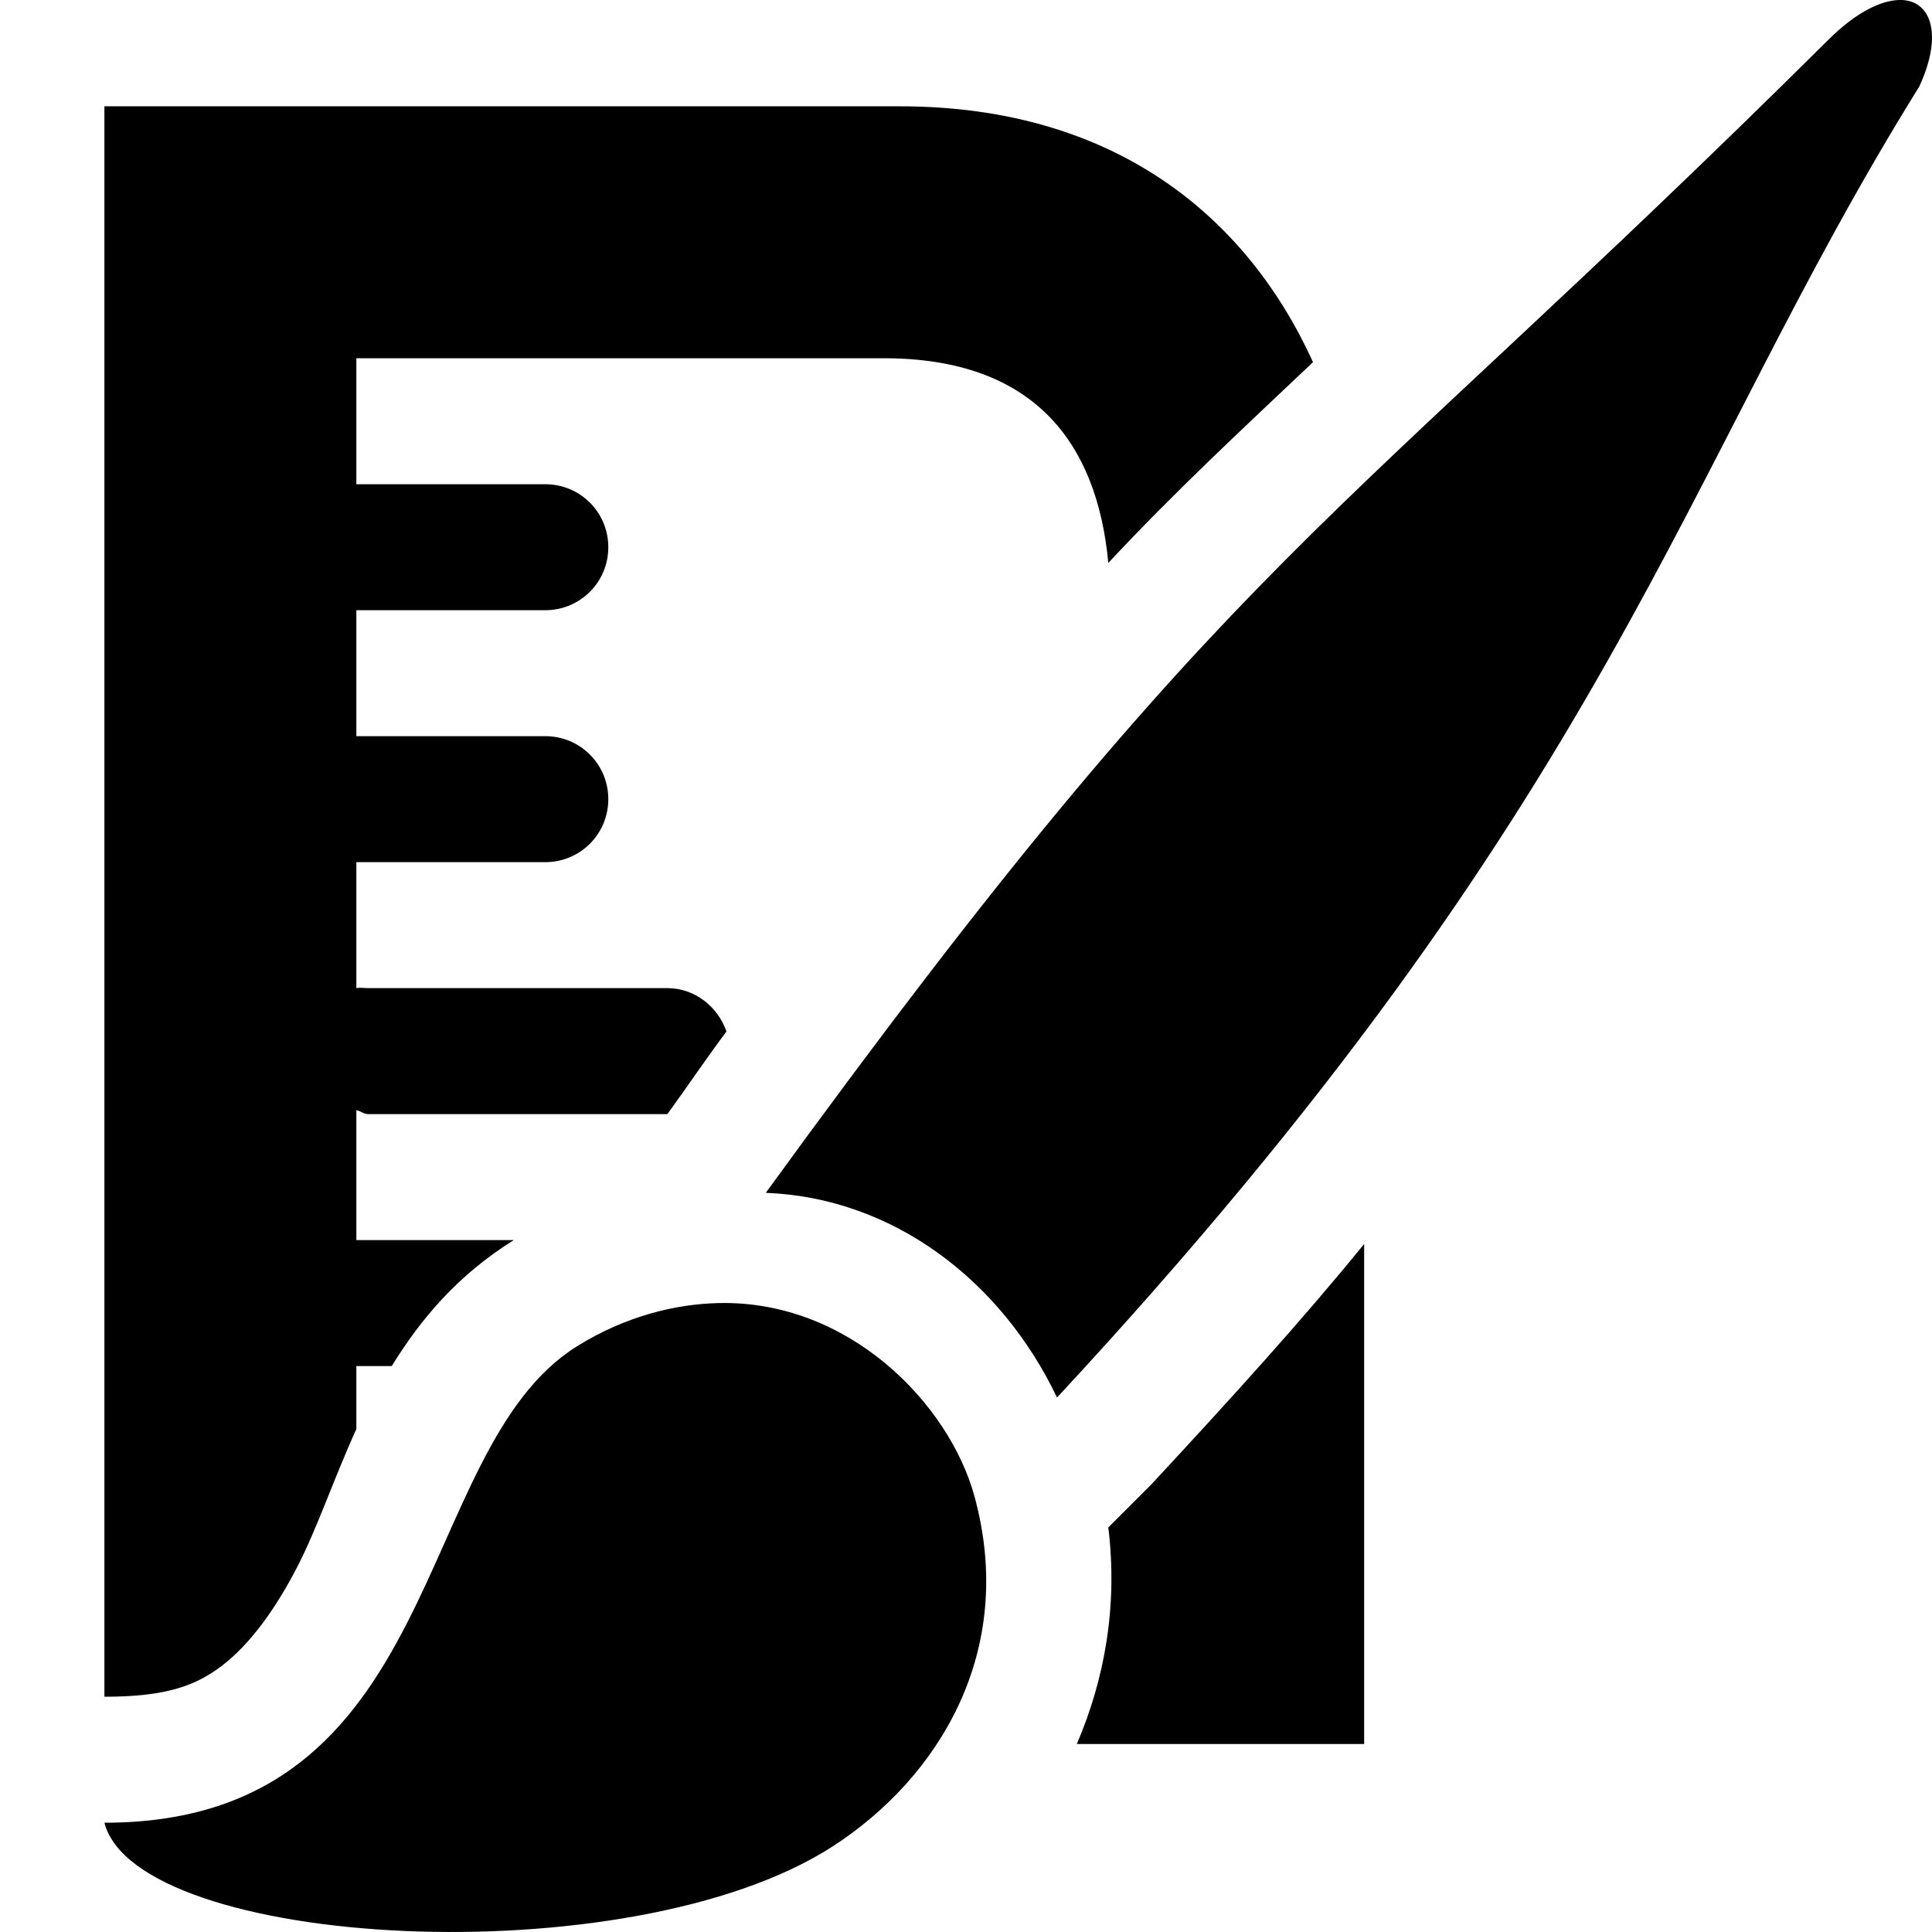
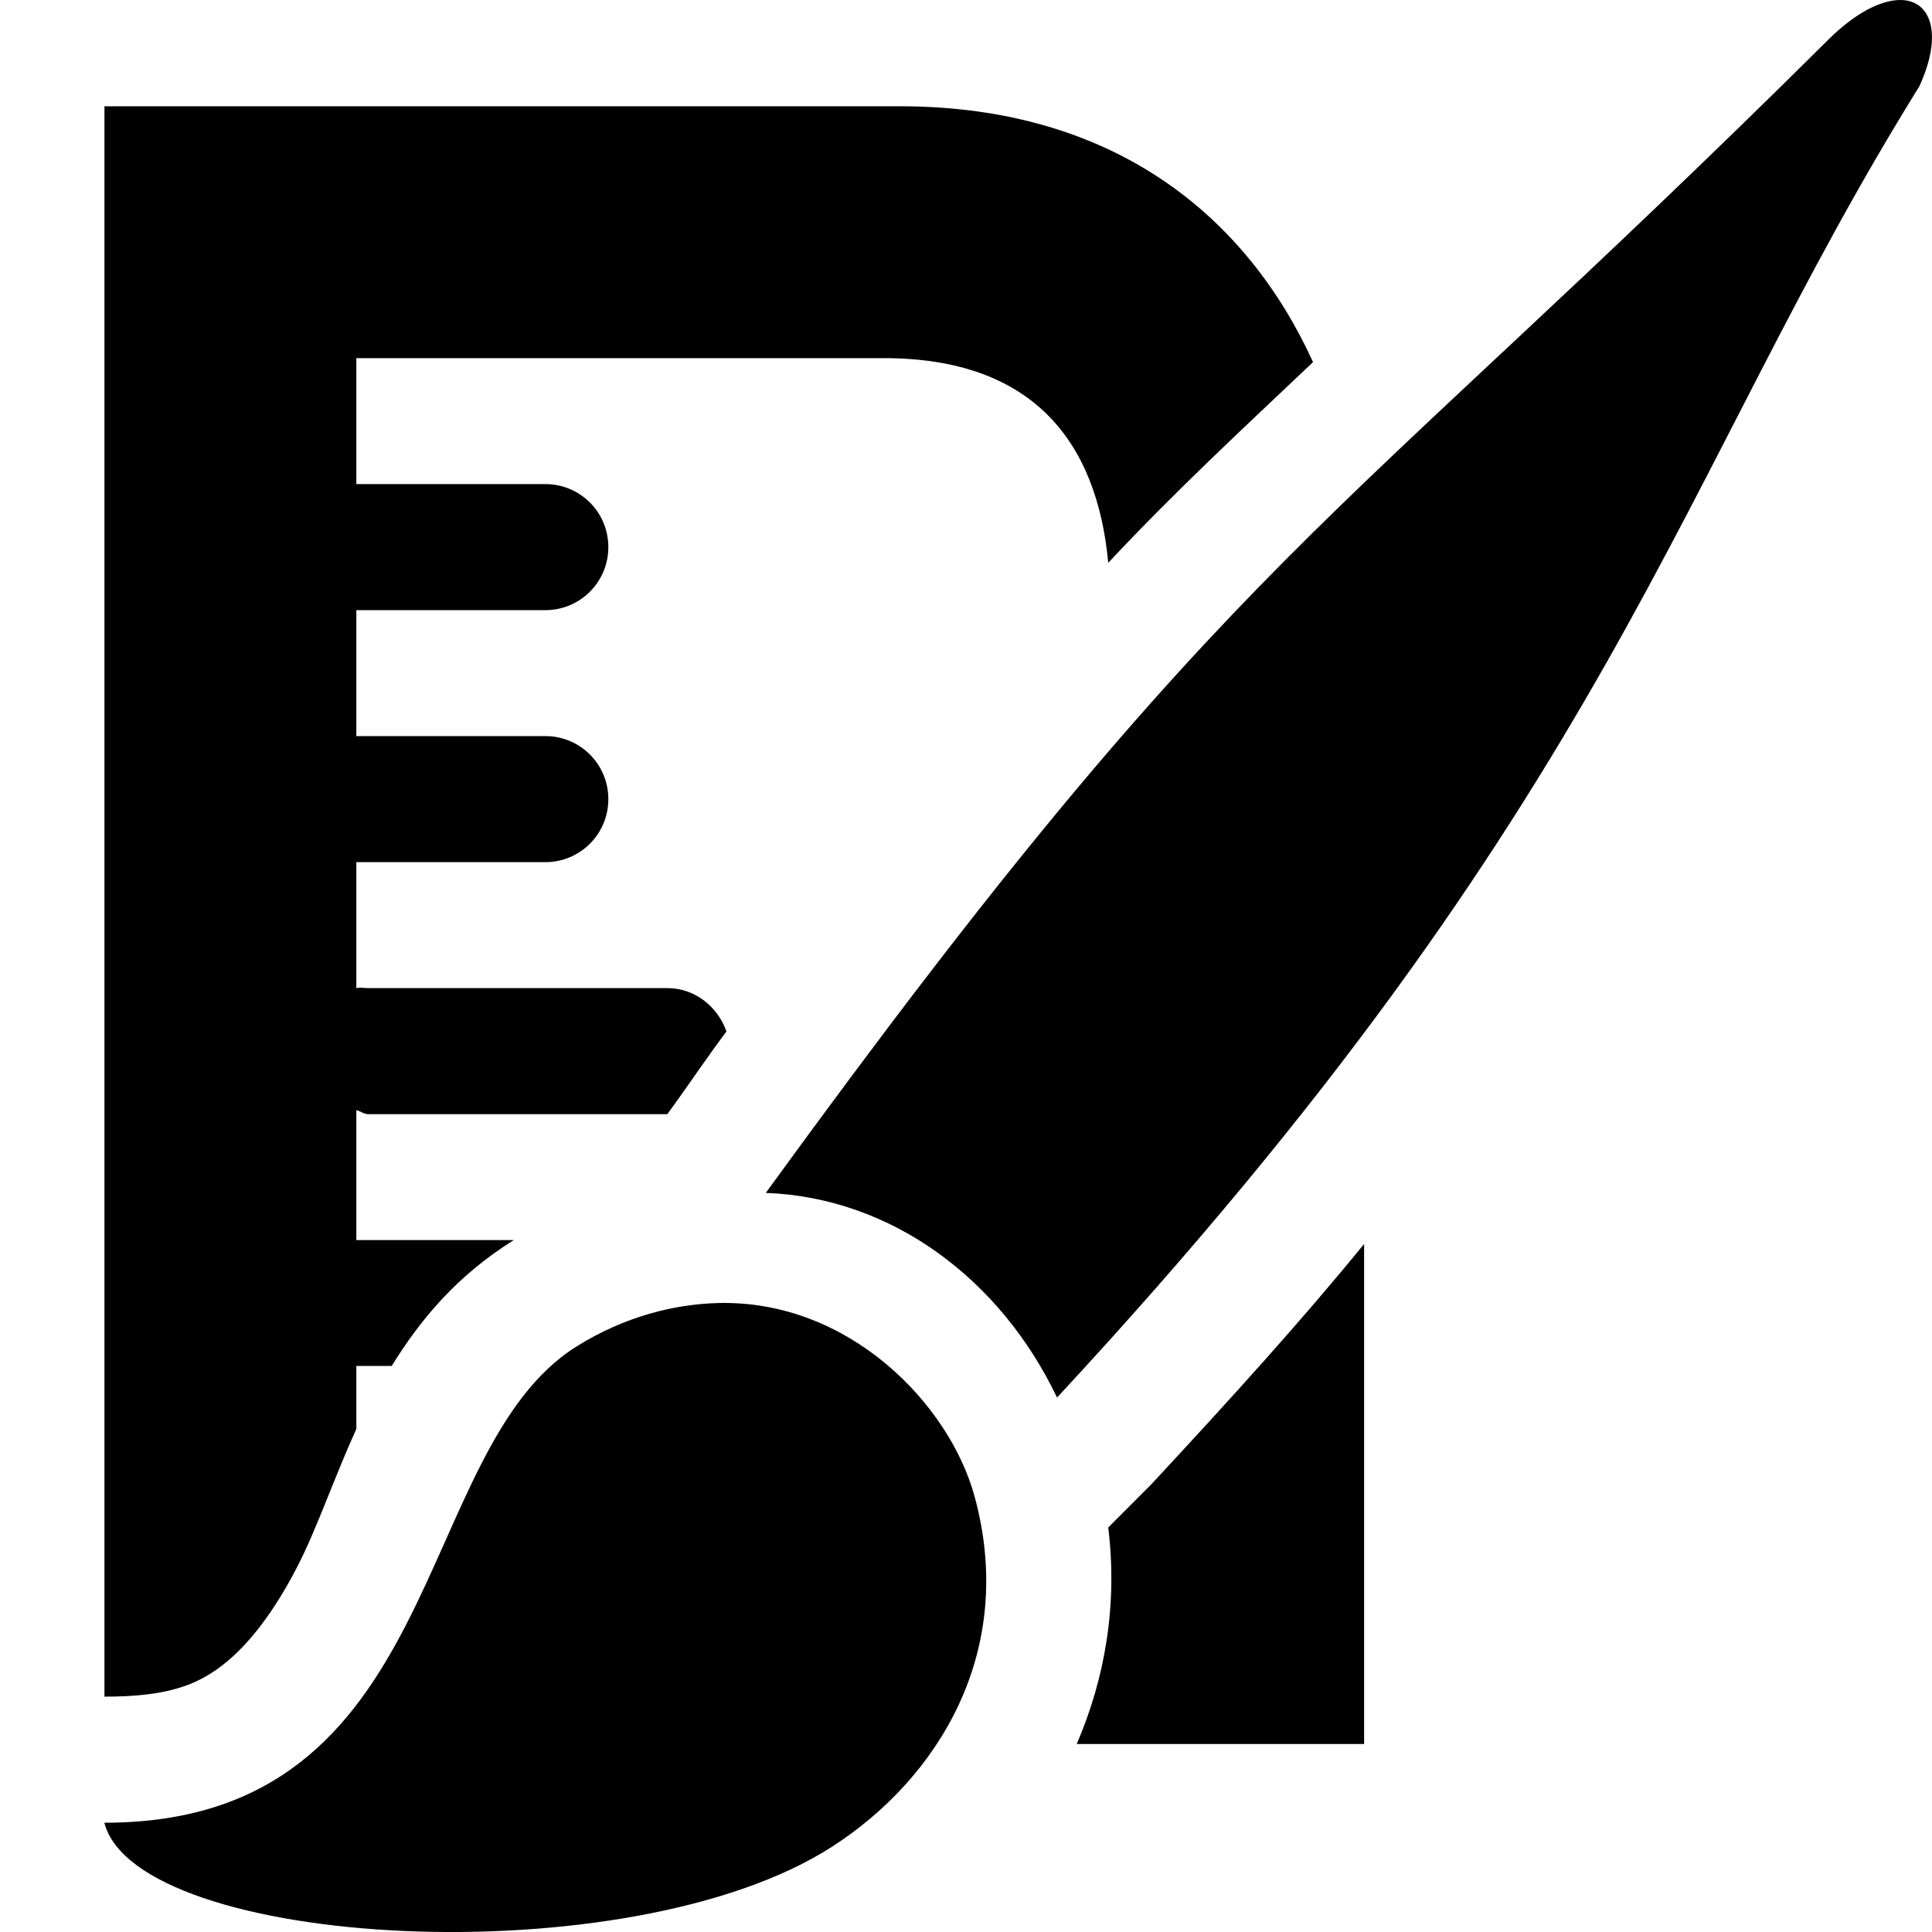
<svg xmlns="http://www.w3.org/2000/svg" version="1.1" width="16" height="16" id="svg7526">
  <defs id="defs7528">
    <linearGradient id="linearGradient19282" gradientTransform="matrix(-2.393476,0.3639399,-0.1653765,-1.290282,-54.06639,-2627.233)">
      <stop id="stop19284" style="stop-color:#666666;stop-opacity:1" offset="0" />
    </linearGradient>
    <linearGradient id="linearGradient6731" gradientTransform="matrix(-2.736579,0.4081035,-0.1890831,-1.446856,239.5401,-1703.69)">
      <stop id="stop6733" style="stop-color:#666666;stop-opacity:1" offset="0" />
    </linearGradient>
    <linearGradient id="linearGradient6735" gradientTransform="matrix(-2.736579,0.4081035,-0.1890831,-1.446856,239.5401,-1703.69)">
      <stop id="stop6737" style="stop-color:#666666;stop-opacity:1" offset="0" />
    </linearGradient>
    <linearGradient id="linearGradient6739" gradientTransform="matrix(-2.736579,0.4081035,-0.1890831,-1.446856,239.5401,-1703.69)">
      <stop id="stop6741" style="stop-color:#666666;stop-opacity:1" offset="0" />
    </linearGradient>
    <linearGradient id="linearGradient6743" gradientTransform="matrix(-2.736579,0.4081035,-0.1890831,-1.446856,239.5401,-1703.69)">
      <stop id="stop6745" style="stop-color:#666666;stop-opacity:1" offset="0" />
    </linearGradient>
    <linearGradient id="linearGradient19282-5" gradientTransform="matrix(-2.736579,0.4081035,-0.1890831,-1.446856,239.5401,-1703.69)">
      <stop id="stop19284-2" style="stop-color:#666666;stop-opacity:1" offset="0" />
    </linearGradient>
    <linearGradient id="linearGradient6767" gradientTransform="matrix(-2.736579,0.4081035,-0.1890831,-1.446856,239.5401,-1703.69)">
      <stop id="stop6769" style="stop-color:#666666;stop-opacity:1" offset="0" />
    </linearGradient>
    <linearGradient id="linearGradient6771" gradientTransform="matrix(-2.736579,0.4081035,-0.1890831,-1.446856,239.5401,-1703.69)">
      <stop id="stop6773" style="stop-color:#666666;stop-opacity:1" offset="0" />
    </linearGradient>
    <linearGradient id="linearGradient6775" gradientTransform="matrix(-2.736579,0.4081035,-0.1890831,-1.446856,239.5401,-1703.69)">
      <stop id="stop6777" style="stop-color:#666666;stop-opacity:1" offset="0" />
    </linearGradient>
    <linearGradient id="linearGradient6779" gradientTransform="matrix(-2.736579,0.4081035,-0.1890831,-1.446856,239.5401,-1703.69)">
      <stop id="stop6781" style="stop-color:#666666;stop-opacity:1" offset="0" />
    </linearGradient>
    <linearGradient id="linearGradient6783" gradientTransform="matrix(-2.736579,0.4081035,-0.1890831,-1.446856,239.5401,-1703.69)">
      <stop id="stop6785" style="stop-color:#666666;stop-opacity:1" offset="0" />
    </linearGradient>
    <linearGradient id="linearGradient6787" gradientTransform="matrix(-2.736579,0.4081035,-0.1890831,-1.446856,239.5401,-1703.69)">
      <stop id="stop6789" style="stop-color:#666666;stop-opacity:1" offset="0" />
    </linearGradient>
    <linearGradient id="linearGradient6791" gradientTransform="matrix(-2.736579,0.4081035,-0.1890831,-1.446856,239.5401,-1703.69)">
      <stop id="stop6793" style="stop-color:#666666;stop-opacity:1" offset="0" />
    </linearGradient>
    <linearGradient id="linearGradient6795" gradientTransform="matrix(-2.736579,0.4081035,-0.1890831,-1.446856,239.5401,-1703.69)">
      <stop id="stop6797" style="stop-color:#666666;stop-opacity:1" offset="0" />
    </linearGradient>
    <linearGradient id="linearGradient19282-2" gradientTransform="matrix(-0.3603726,0.05374203,-0.02489983,-0.1905325,-524.4553,-1796.934)">
      <stop id="stop19284-4" style="stop-color:#666666;stop-opacity:1" offset="0" />
    </linearGradient>
    <linearGradient id="linearGradient6822" gradientTransform="matrix(-2.736579,0.4081035,-0.1890831,-1.446856,239.5401,-1703.69)">
      <stop id="stop6824" style="stop-color:#666666;stop-opacity:1" offset="0" />
    </linearGradient>
    <linearGradient id="linearGradient6826" gradientTransform="matrix(-2.736579,0.4081035,-0.1890831,-1.446856,239.5401,-1703.69)">
      <stop id="stop6828" style="stop-color:#666666;stop-opacity:1" offset="0" />
    </linearGradient>
    <linearGradient id="linearGradient6830" gradientTransform="matrix(-2.736579,0.4081035,-0.1890831,-1.446856,239.5401,-1703.69)">
      <stop id="stop6832" style="stop-color:#666666;stop-opacity:1" offset="0" />
    </linearGradient>
    <linearGradient id="linearGradient6834" gradientTransform="matrix(-2.736579,0.4081035,-0.1890831,-1.446856,239.5401,-1703.69)">
      <stop id="stop6836" style="stop-color:#666666;stop-opacity:1" offset="0" />
    </linearGradient>
    <linearGradient id="linearGradient19282-7" gradientTransform="matrix(-2.736579,0.4081035,-0.1890831,-1.446856,-91.46012,-2935.436)">
      <stop id="stop19284-9" style="stop-color:#666666;stop-opacity:1" offset="0" />
    </linearGradient>
    <linearGradient id="linearGradient19282-1" gradientTransform="matrix(-2.393476,0.3639399,-0.1653765,-1.290282,-54.06639,-2627.233)">
      <stop id="stop19284-21" style="stop-color:#666666;stop-opacity:1" offset="0" />
    </linearGradient>
    <linearGradient id="linearGradient8245" gradientTransform="matrix(-2.736579,0.4081035,-0.1890831,-1.446856,-91.46012,-2935.436)">
      <stop id="stop8247" style="stop-color:#666666;stop-opacity:1" offset="0" />
    </linearGradient>
  </defs>
-   <g transform="matrix(1.043275,0,0,1.043275,-0.1786406,-0.6845925)" id="layer1">
-     <path d="M 15.25,0.656 C 15.1,0.659 14.901,0.757 14.688,0.969 10.689,4.938 9.99,4.975 6.25,10.125 7.254,10.163 8.115,10.814 8.562,11.75 12.99,6.978 13.489,4.426 15.406,1.344 15.599,0.928 15.5,0.652 15.25,0.656 z M 1,1.5 1,14.125 c 0.499,1.8e-4 0.731,-0.091 0.938,-0.25 C 2.144,13.716 2.346,13.453 2.531,13.094 2.686,12.795 2.823,12.389 3,12 l 0,-0.5 0.281,0 C 3.508,11.132 3.797,10.783 4.25,10.5 L 3,10.5 3,9.469 C 3.033,9.475 3.059,9.5 3.094,9.5 l 2.375,0 C 5.645,9.257 5.773,9.065 5.938,8.844 5.87,8.649 5.688,8.5 5.469,8.5 l -2.375,0 C 3.06,8.5 3.032,8.494 3,8.5 l 0,-1 1.5,0 C 4.777,7.5 5,7.277 5,7 5,6.723 4.777,6.5 4.5,6.5 l -1.5,0 0,-1 1.5,0 C 4.777,5.5 5,5.277 5,5 5,4.723 4.777,4.5 4.5,4.5 l -1.5,0 0,-1 4.188,0 c 1.186,0 1.692,0.666 1.781,1.625 0.527,-0.566 1.078,-1.076 1.625,-1.594 C 10.072,2.383 9.026,1.5 7.312,1.5 L 1,1.5 z m 10,9.031 C 10.506,11.138 9.948,11.753 9.312,12.438 L 8.969,12.781 C 9.045,13.402 8.941,13.984 8.719,14.5 L 11,14.5 11,10.531 z M 5.875,11 C 5.53,11.008 5.133,11.105 4.75,11.344 3.429,12.169 3.721,15.126 1,15.125 c 0.258,0.998 4.166,1.231 5.781,0.188 0.842,-0.544 1.463,-1.55 1.125,-2.781 C 7.705,11.8 6.911,10.976 5.875,11 z" id="path9264" style="fill-opacity:1;stroke:none" />
-   </g>
+   <path d="M 15.731,5.6440625e-5 C 15.575,0.003 15.367,0.105 15.144,0.326 10.973,4.467 10.244,4.506 6.342,9.879 7.389,9.918 8.288,10.597 8.754,11.574 13.373,6.595 13.894,3.933 15.894,0.717 16.095,0.283 15.992,-0.005 15.731,5.6440625e-5 z M 0.865,0.88 l 0,13.171 c 0.52,1.88e-4 0.763,-0.095 0.978,-0.261 0.215,-0.166 0.426,-0.441 0.619,-0.815 0.161,-0.312 0.305,-0.736 0.489,-1.141 l 0,-0.522 0.293,0 C 3.481,10.929 3.782,10.565 4.255,10.27 l -1.304,0 0,-1.076 c 0.034,0.007 0.062,0.033 0.098,0.033 l 2.478,0 C 5.711,8.973 5.844,8.773 6.016,8.542 5.945,8.338 5.755,8.183 5.527,8.183 l -2.478,0 c -0.035,0 -0.065,-0.007 -0.098,0 l 0,-1.043 1.565,0 c 0.289,0 0.522,-0.233 0.522,-0.522 0,-0.289 -0.233,-0.522 -0.522,-0.522 l -1.565,0 0,-1.043 1.565,0 c 0.289,0 0.522,-0.233 0.522,-0.522 0,-0.289 -0.233,-0.522 -0.522,-0.522 l -1.565,0 0,-1.043 4.369,0 c 1.237,0 1.765,0.695 1.858,1.695 C 9.728,4.072 10.303,3.54 10.874,2.999 10.329,1.802 9.237,0.88 7.45,0.88 l -6.586,0 z M 11.297,10.302 c -0.516,0.633 -1.098,1.275 -1.761,1.989 L 9.178,12.65 c 0.079,0.648 -0.029,1.255 -0.261,1.793 l 2.38,0 0,-4.14 z m -5.347,0.489 c -0.36,0.009 -0.774,0.109 -1.174,0.359 -1.378,0.861 -1.073,3.946 -3.912,3.945 0.269,1.041 4.347,1.285 6.031,0.196 C 7.774,14.723 8.422,13.673 8.07,12.389 7.86,11.626 7.031,10.766 5.951,10.791 z" id="path9264" style="fill-opacity:1;stroke:none" />
</svg>
